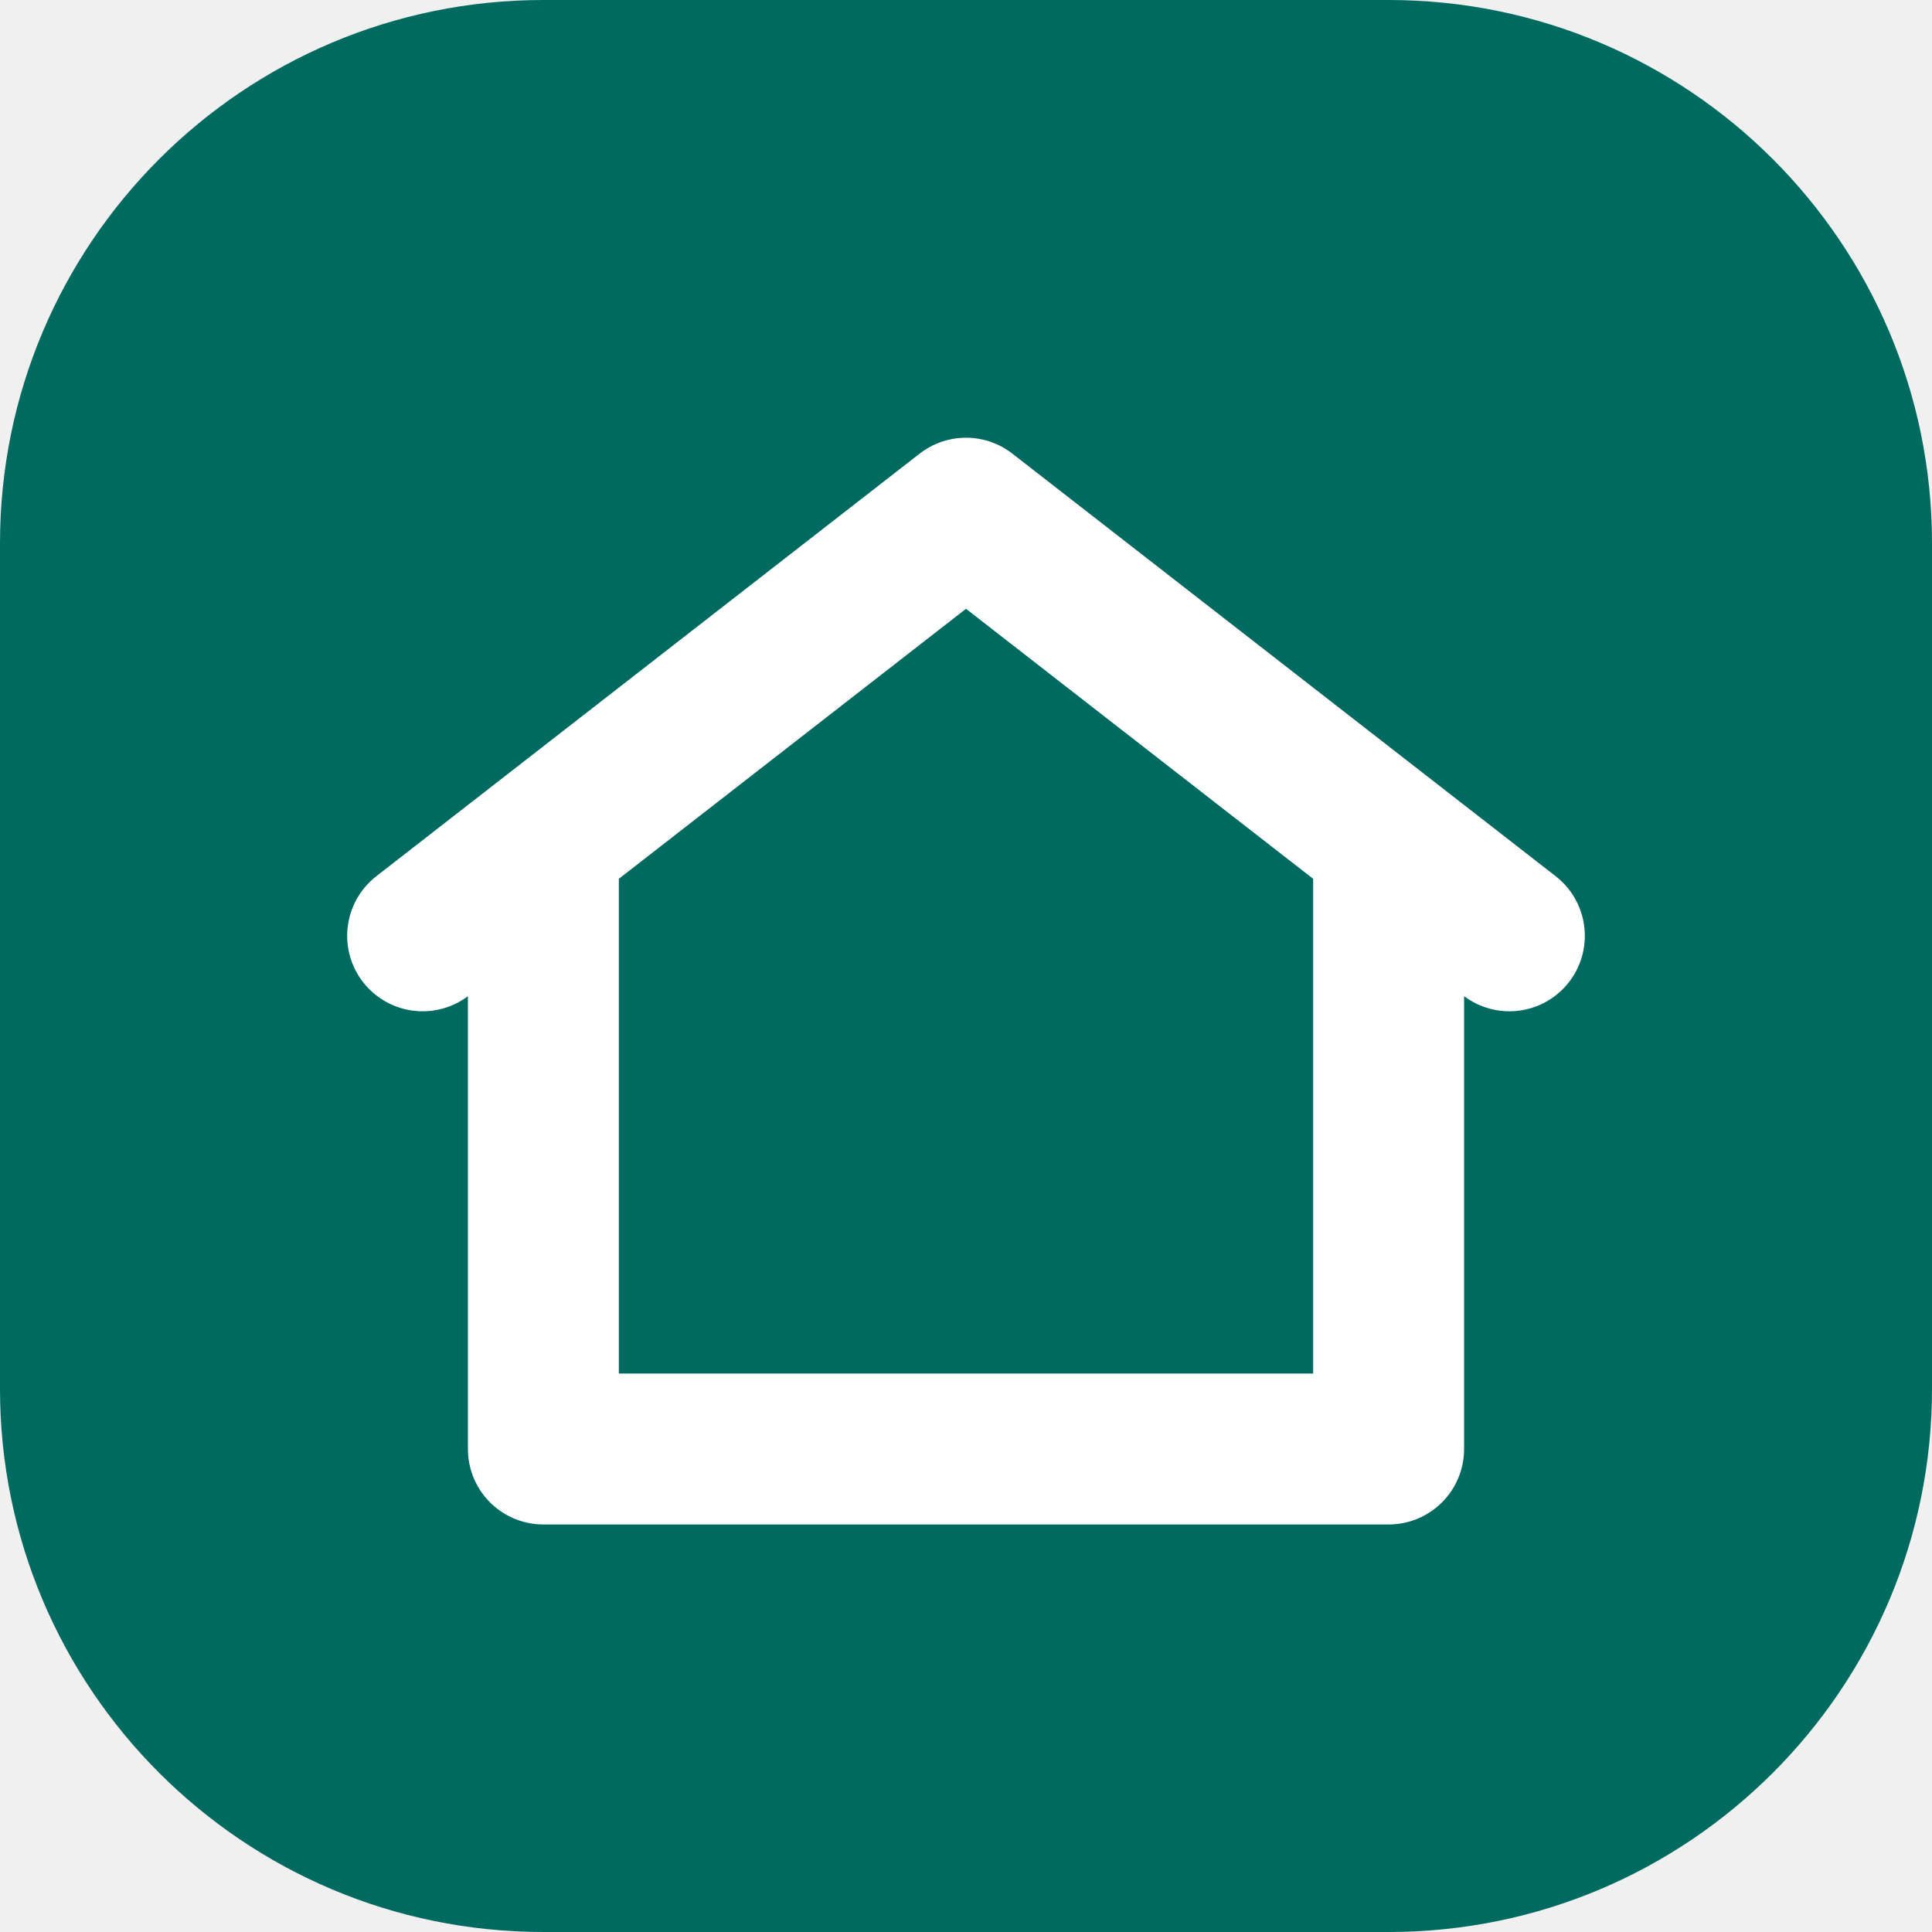
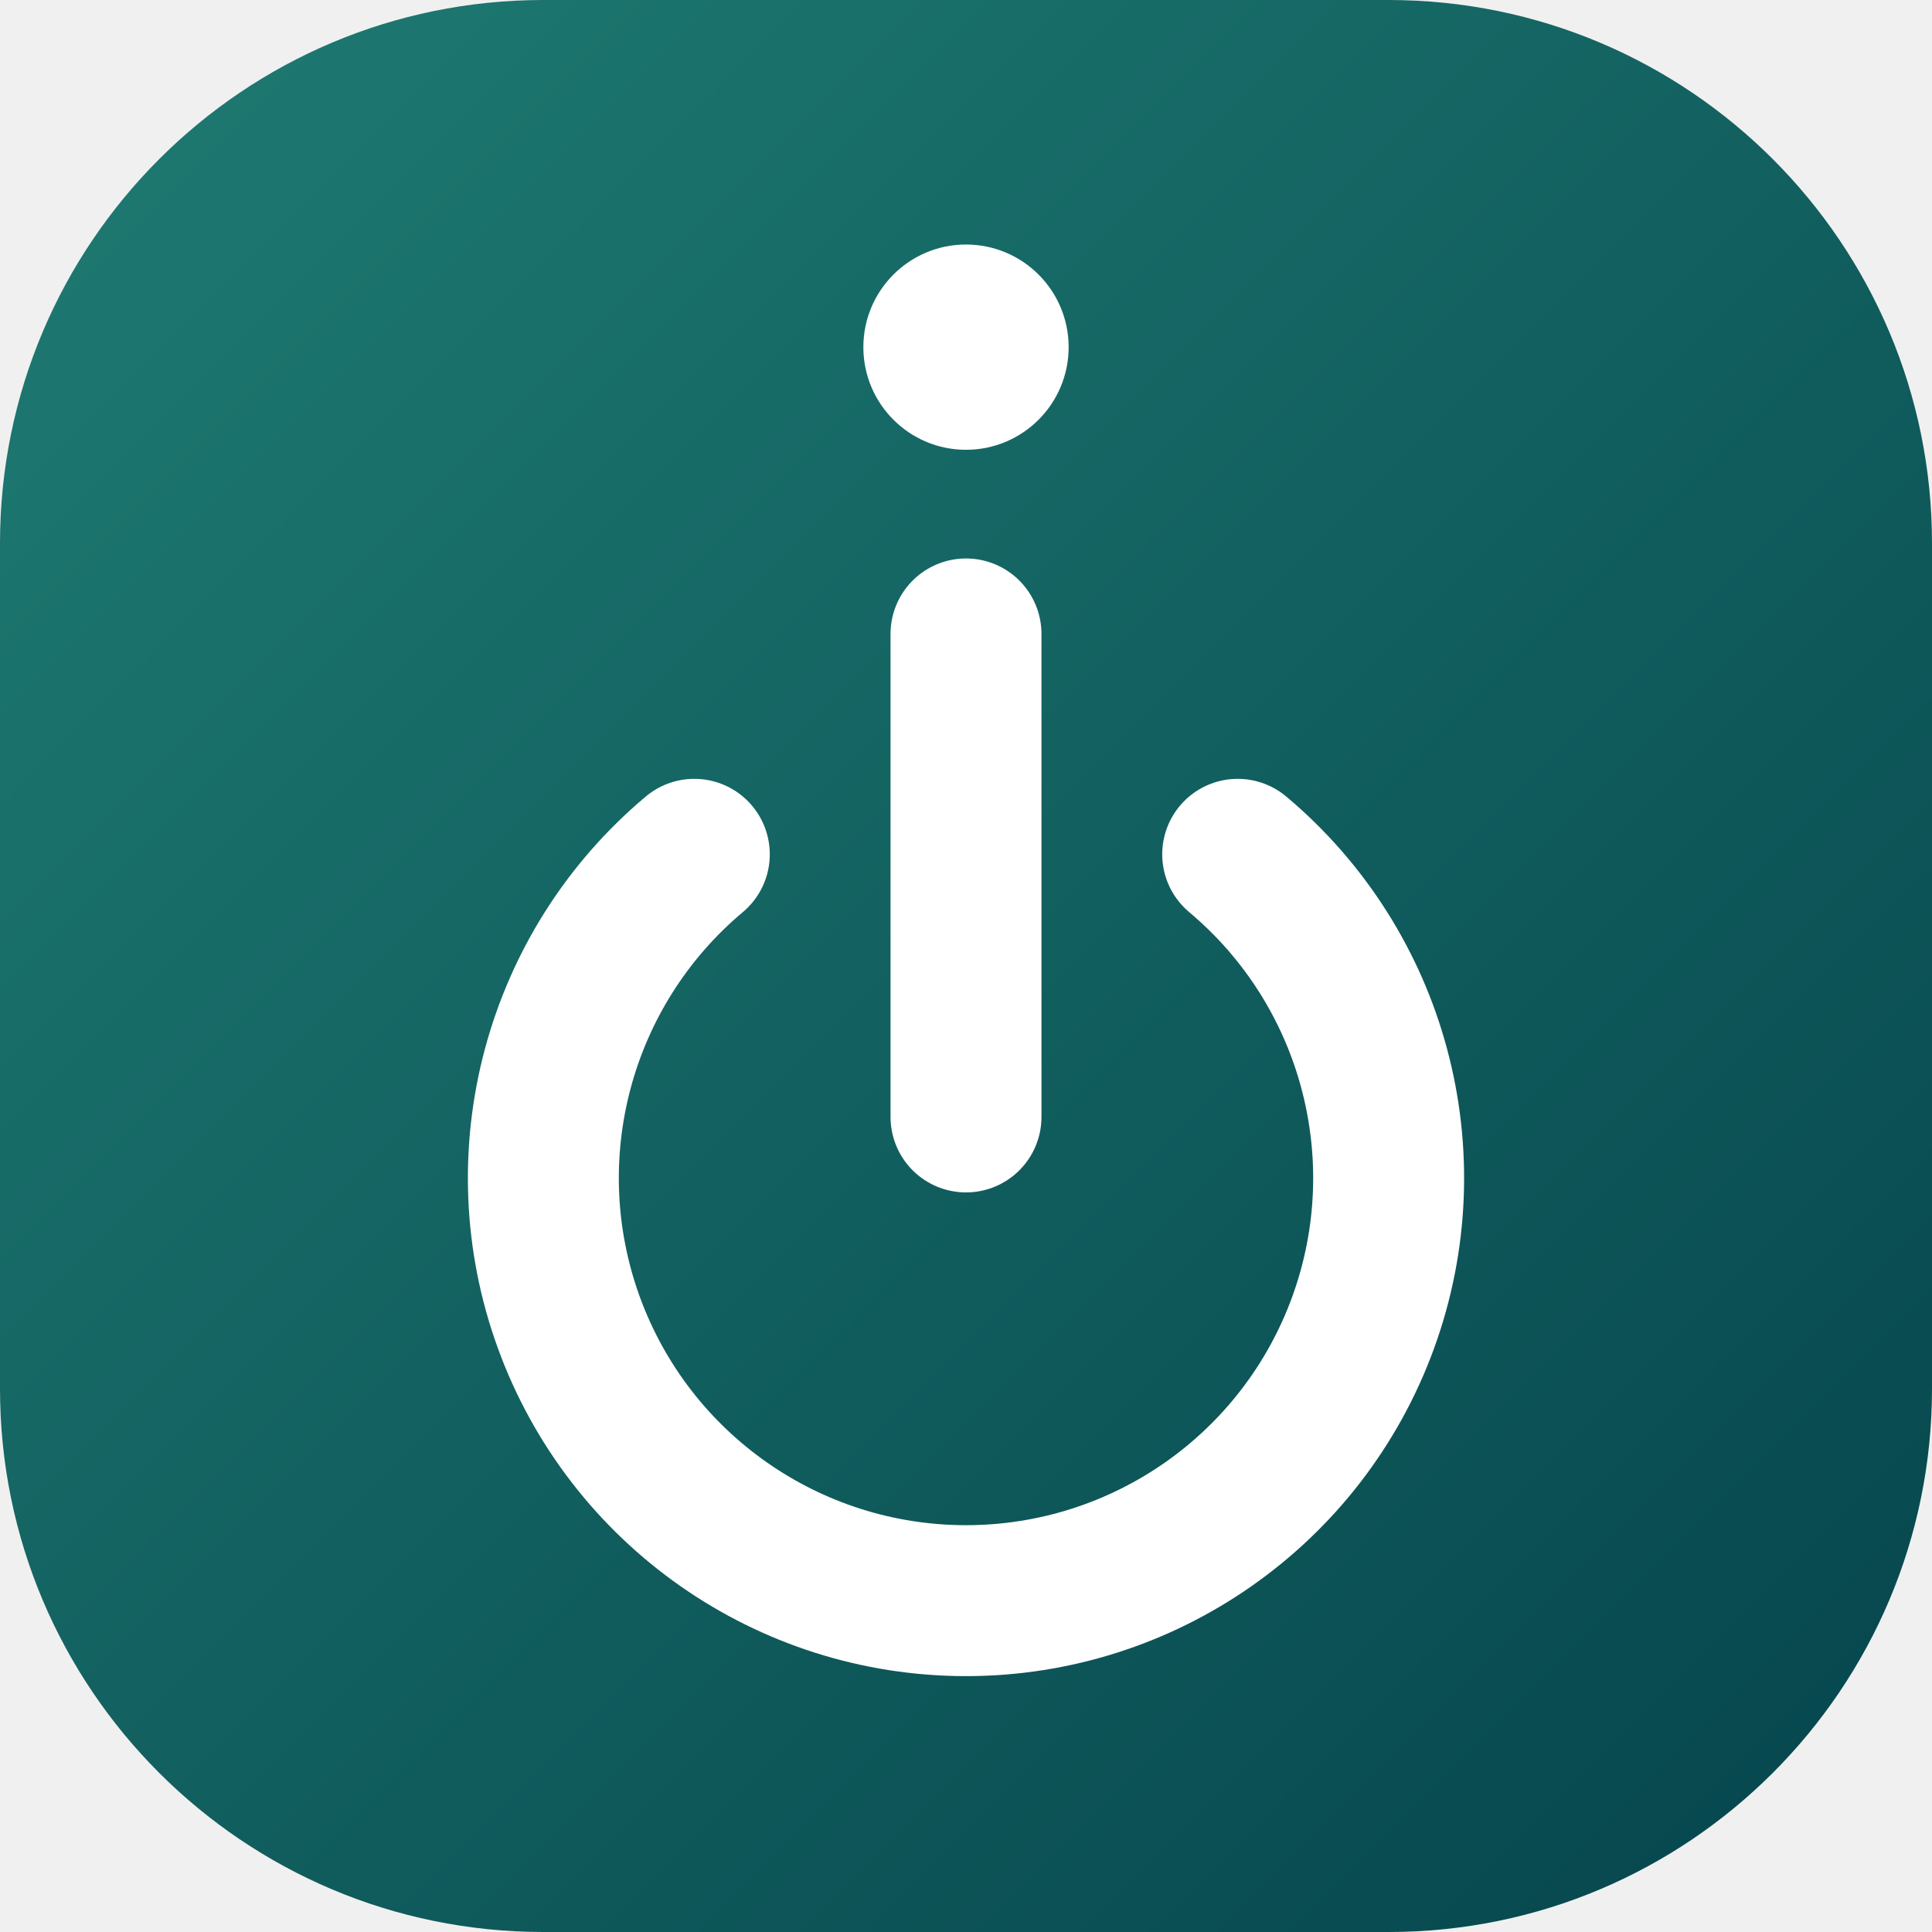
<svg xmlns="http://www.w3.org/2000/svg" viewBox="0 0 64 64">
-   <rect width="64" height="64" rx="18" ry="18" fill="#006a60" />
-   <path d="M14 31l18-14 18 14M18 29v19h28V29" fill="none" stroke="#fff" stroke-width="5" stroke-linecap="round" stroke-linejoin="round" />
+   <defs>
+     <linearGradient id="g" x1="0" y1="0" x2="1" y2="1">
+       <stop offset="0" stop-color="#1f7c73" />
+       <stop offset="1" stop-color="#05444c" />
+     </linearGradient>
+   </defs>
+   <rect width="64" height="64" rx="18" fill="url(#g)" />
+   <g transform="translate(0 0) scale(1)">
+     <path d="M41 28.3A14 14 0 1 1 23 28.3" fill="none" stroke="#fff" stroke-width="5" stroke-linecap="round" />
+     <path d="M32 21v16" stroke="#fff" stroke-width="5" stroke-linecap="round" />
+     <circle cx="32" cy="11.5" r="3.4" fill="#fff" />
+   </g>
</svg>
